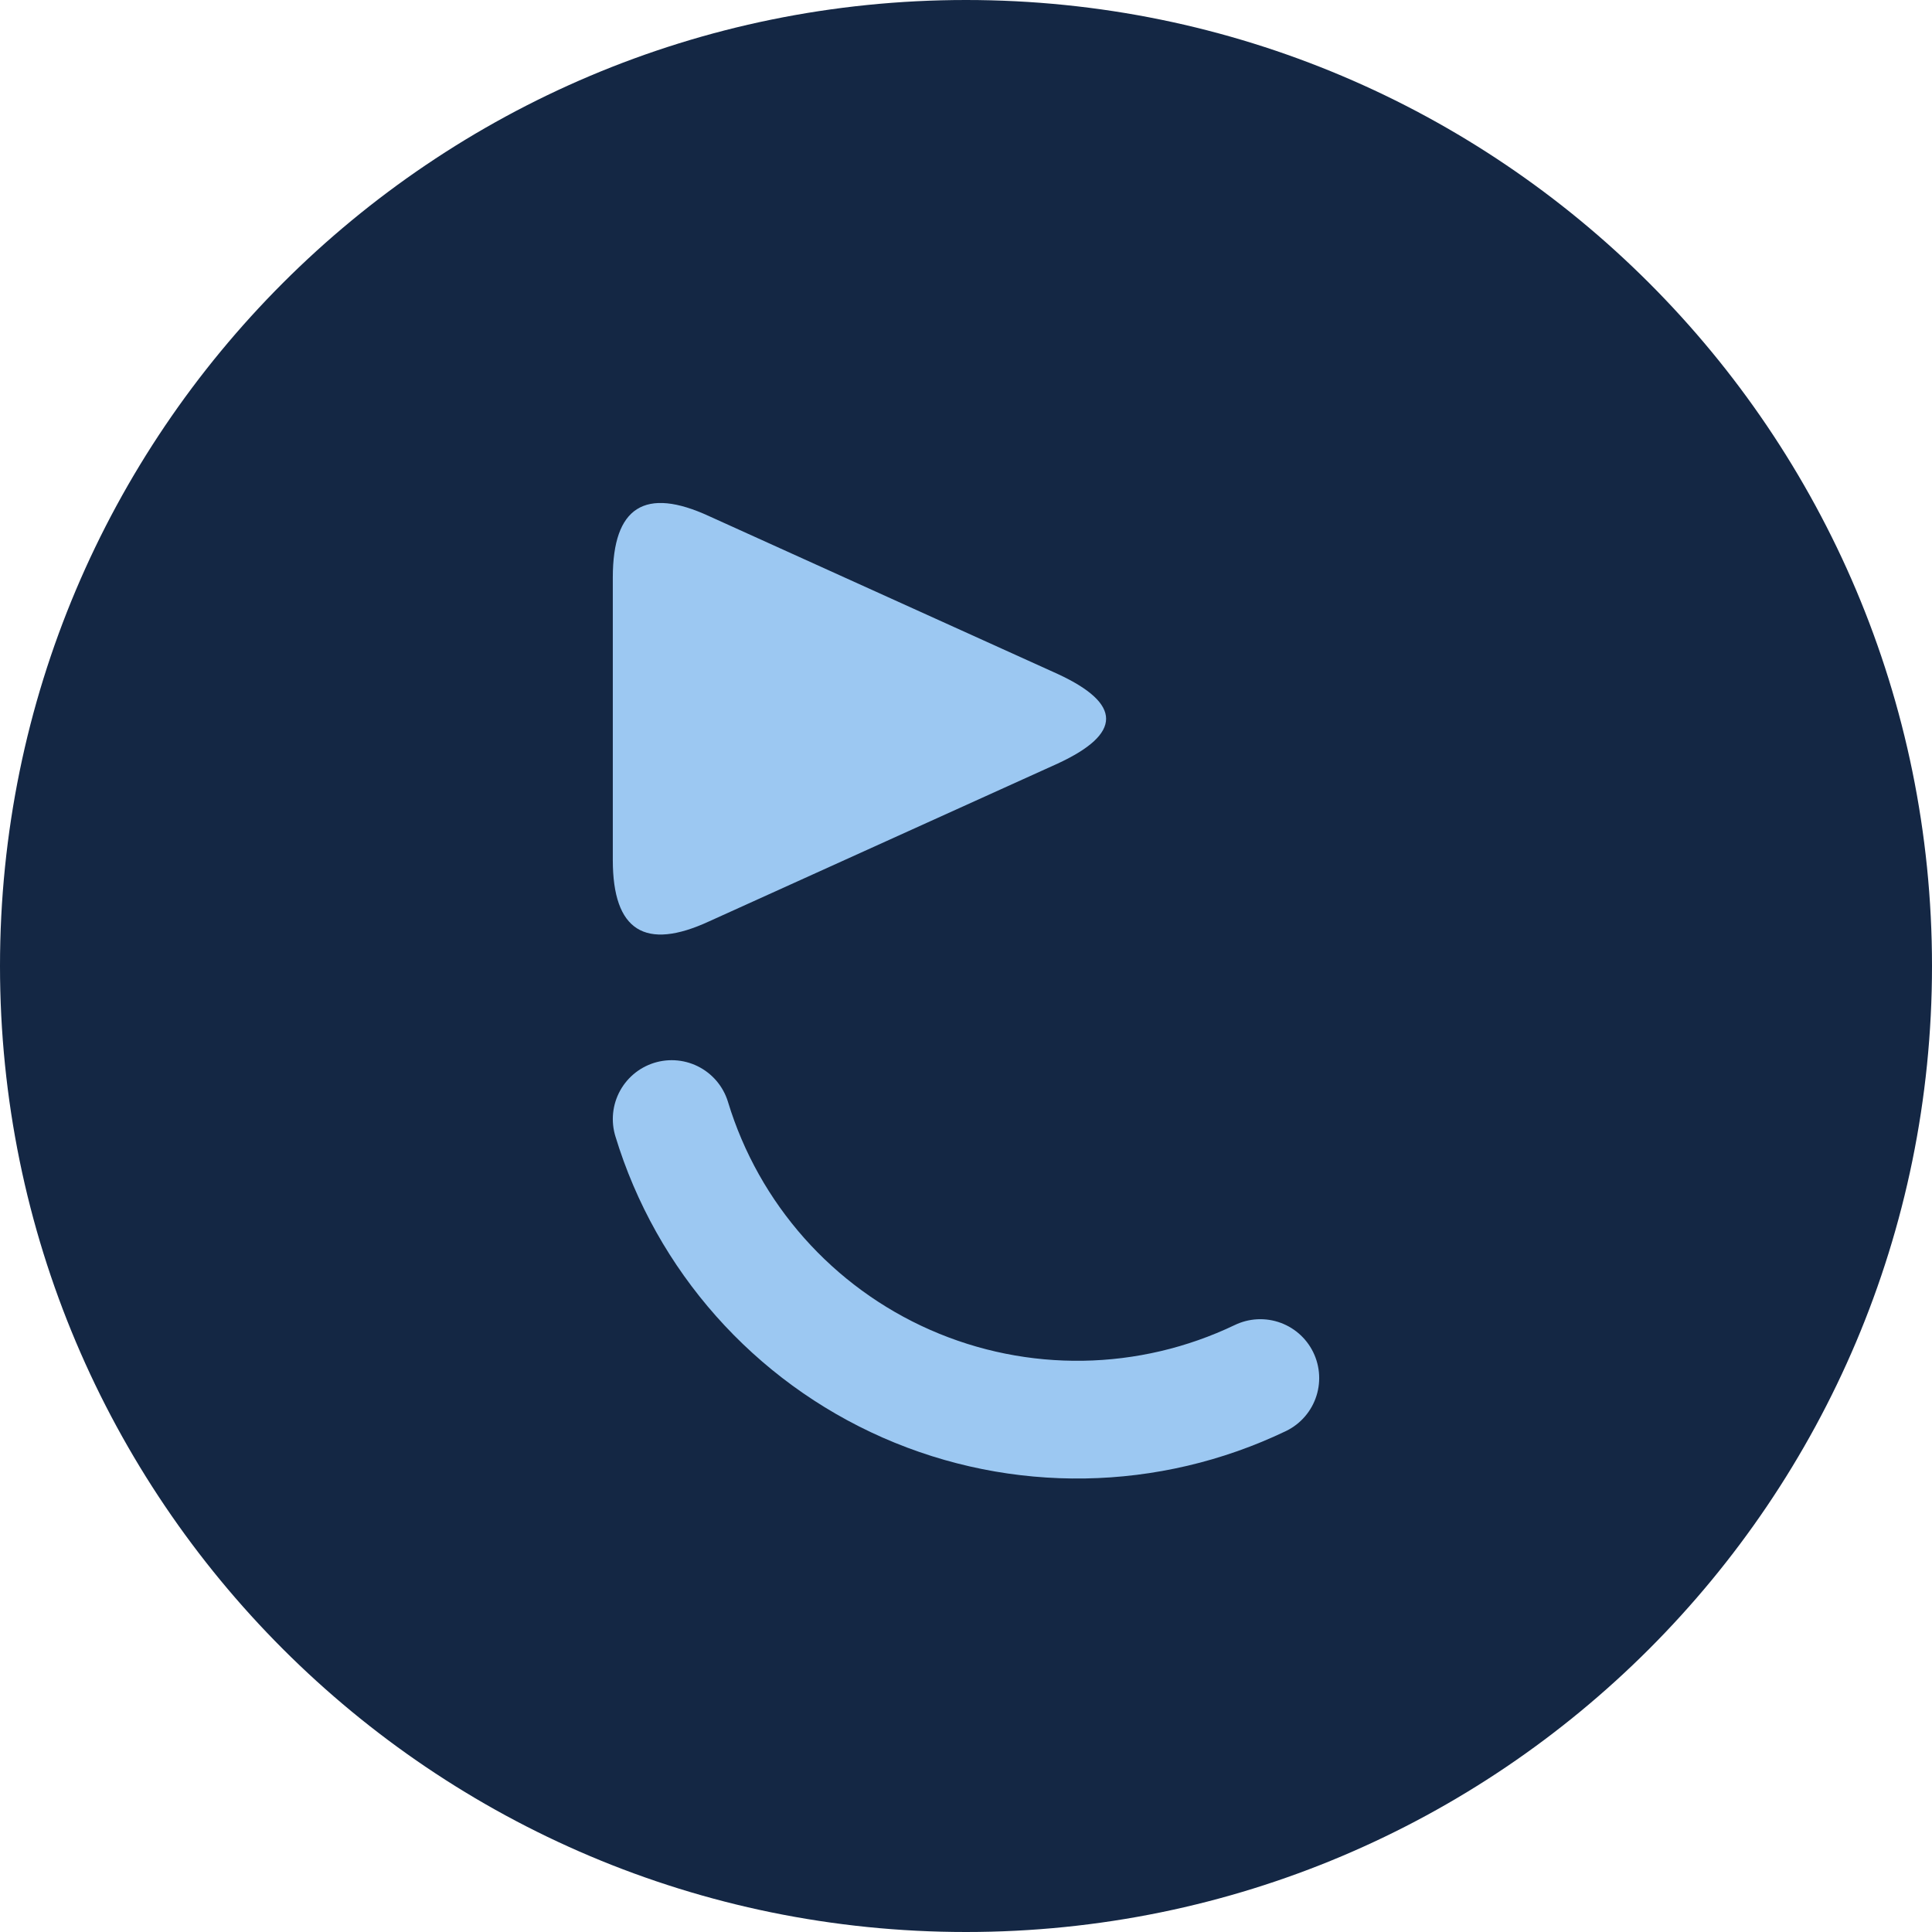
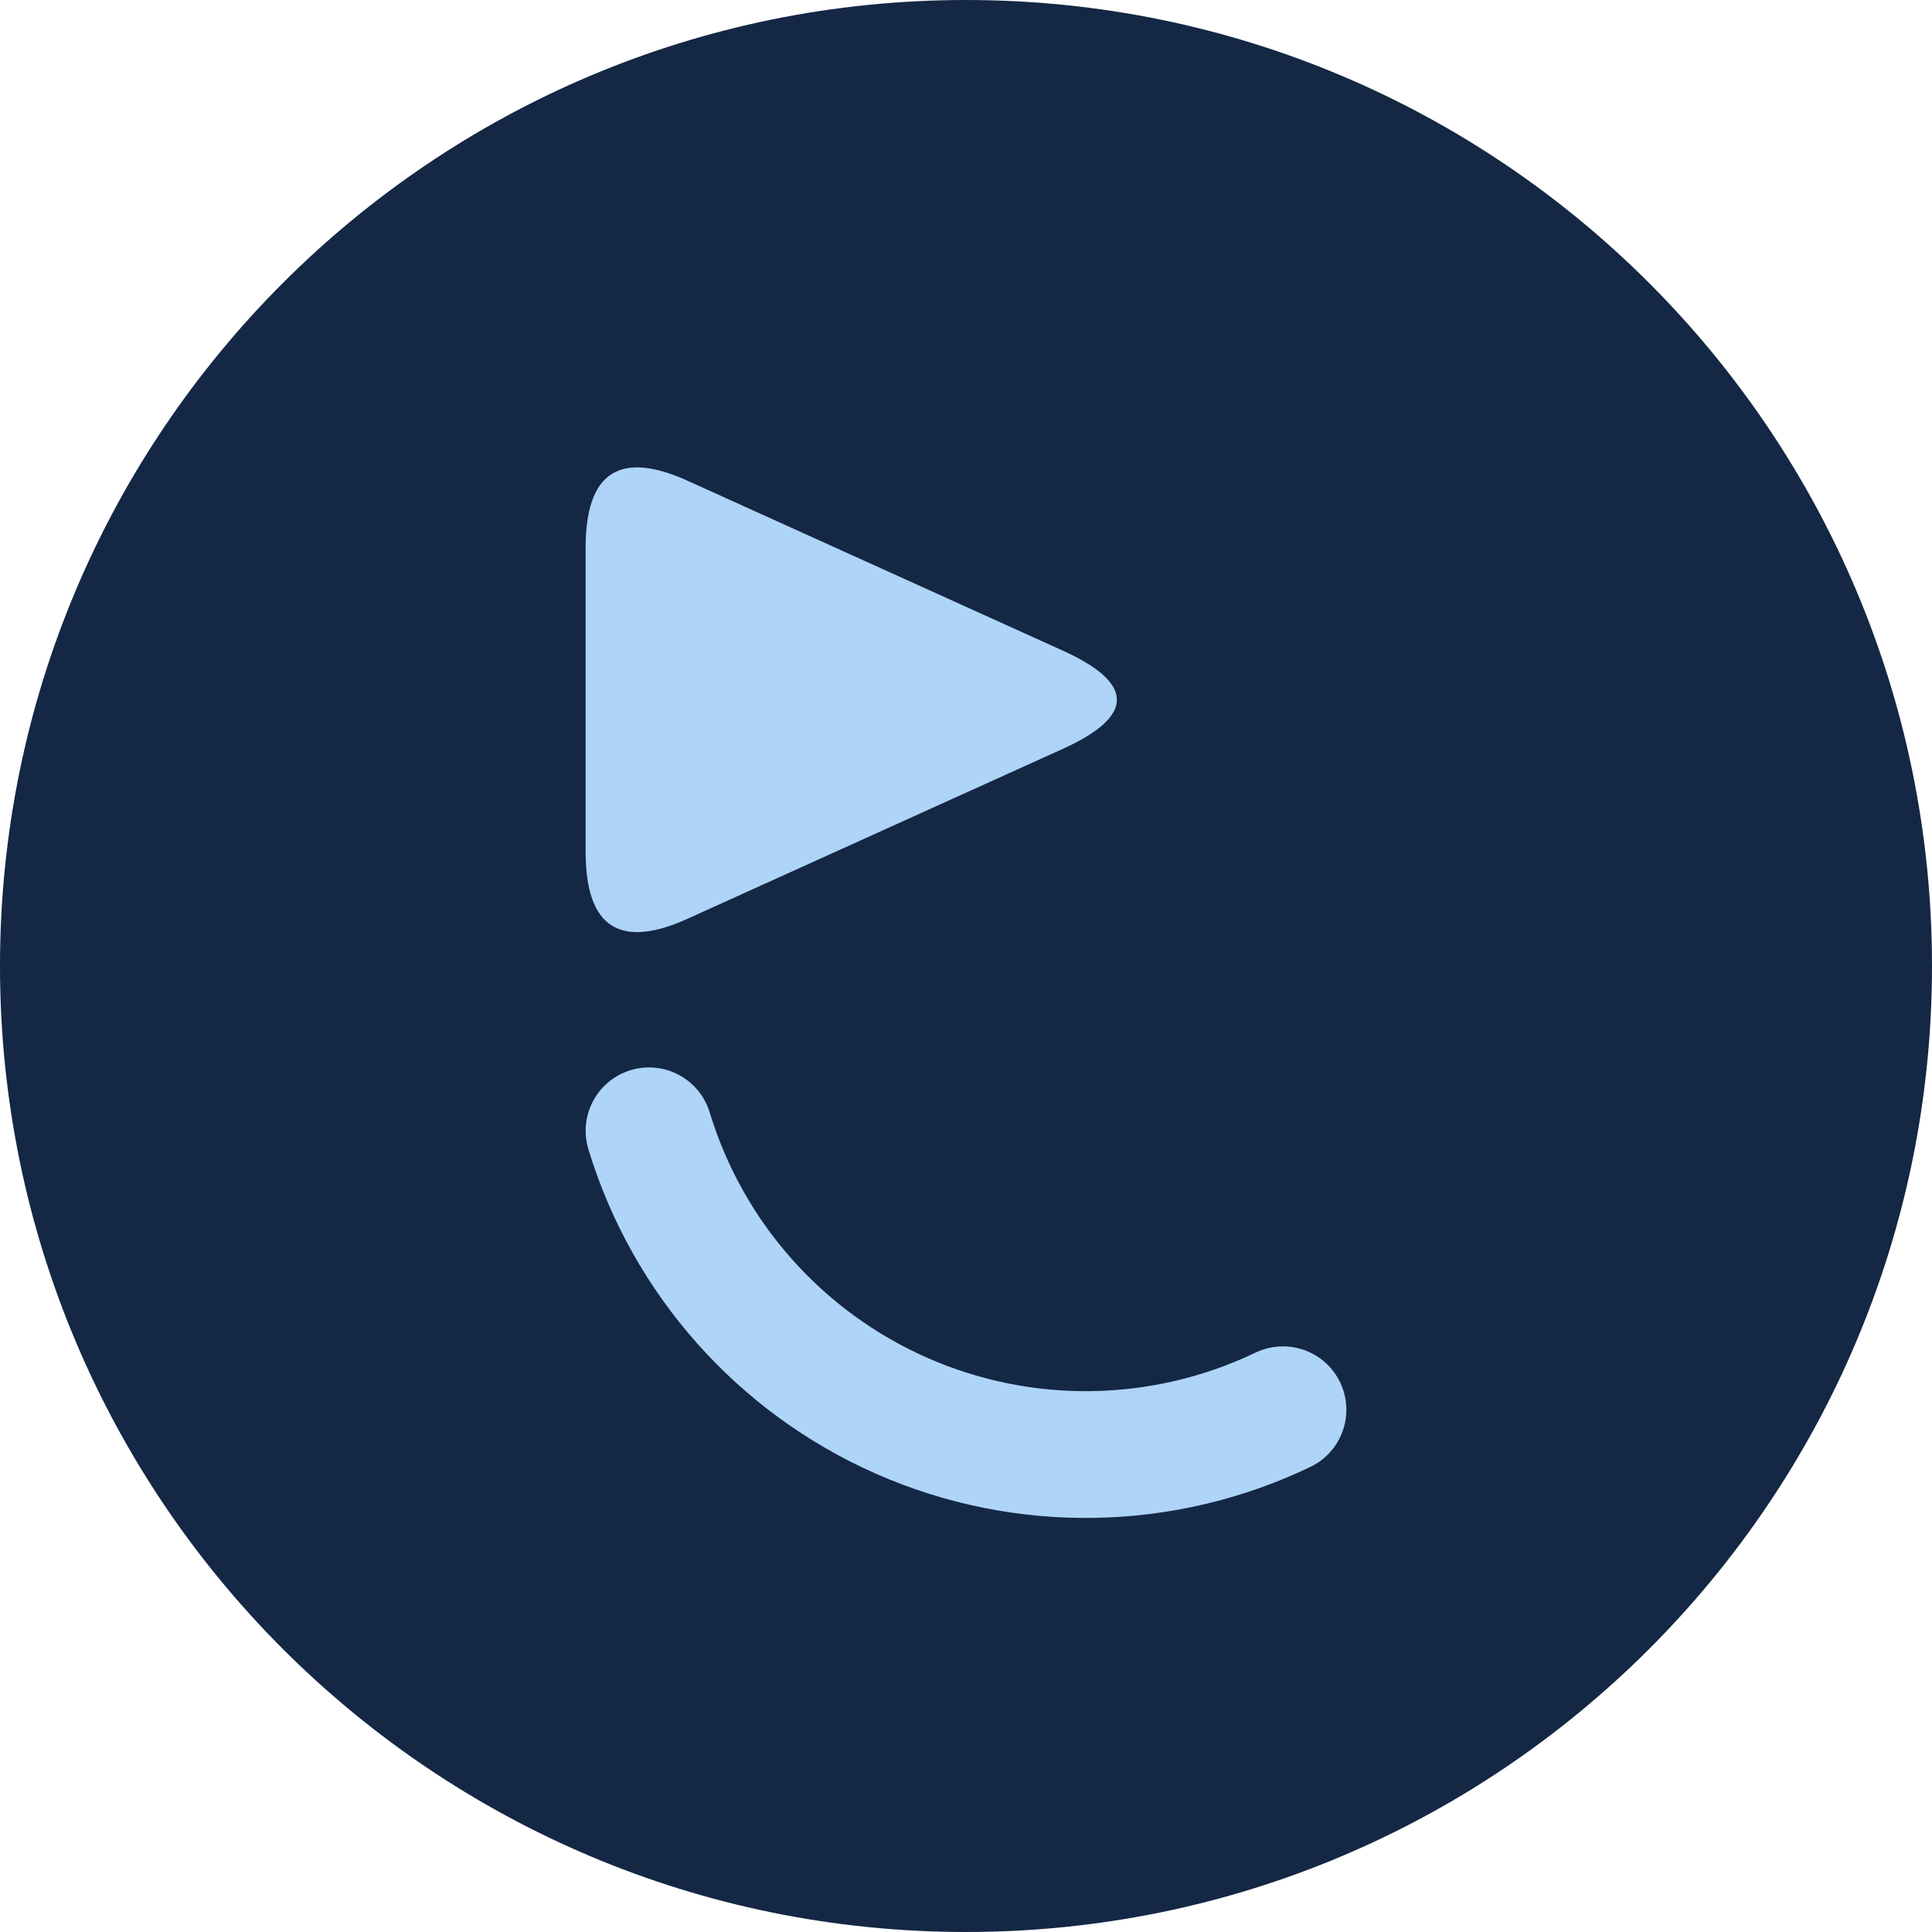
<svg xmlns="http://www.w3.org/2000/svg" viewBox="0 0 64 64" width="64" height="64">
  <circle cx="32" cy="32" r="32" fill="#142744" />
-   <g transform="translate(32 32) scale(0.78) translate(-30 -33)">
-     <path d="M 19.1 13.9 L 33.9 20.6 Q 38 22.5 33.9 24.4 L 19.1 31.1 Q 15 33 15 28.5 L 15 16.5 Q 15 12 19.1 13.9 Z" fill="#9cc8f2" />
-     <path d="M 17.5 39.5 A 18 18 0 0 0 42.5 50.5" fill="none" stroke="#9cc8f2" stroke-width="5" stroke-linecap="round" />
+   <g transform="translate(32 32) scale(0.84) translate(-30 -33)">
+     <path d="M 19.1 13.9 L 33.9 20.6 Q 38 22.5 33.9 24.4 L 19.1 31.1 Q 15 33 15 28.5 L 15 16.5 Q 15 12 19.1 13.9 Z" fill="#aed4f7" />
+     <path d="M 17.5 39.5 A 18 18 0 0 0 42.5 50.5" fill="none" stroke="#aed4f7" stroke-width="5" stroke-linecap="round" />
  </g>
</svg>
